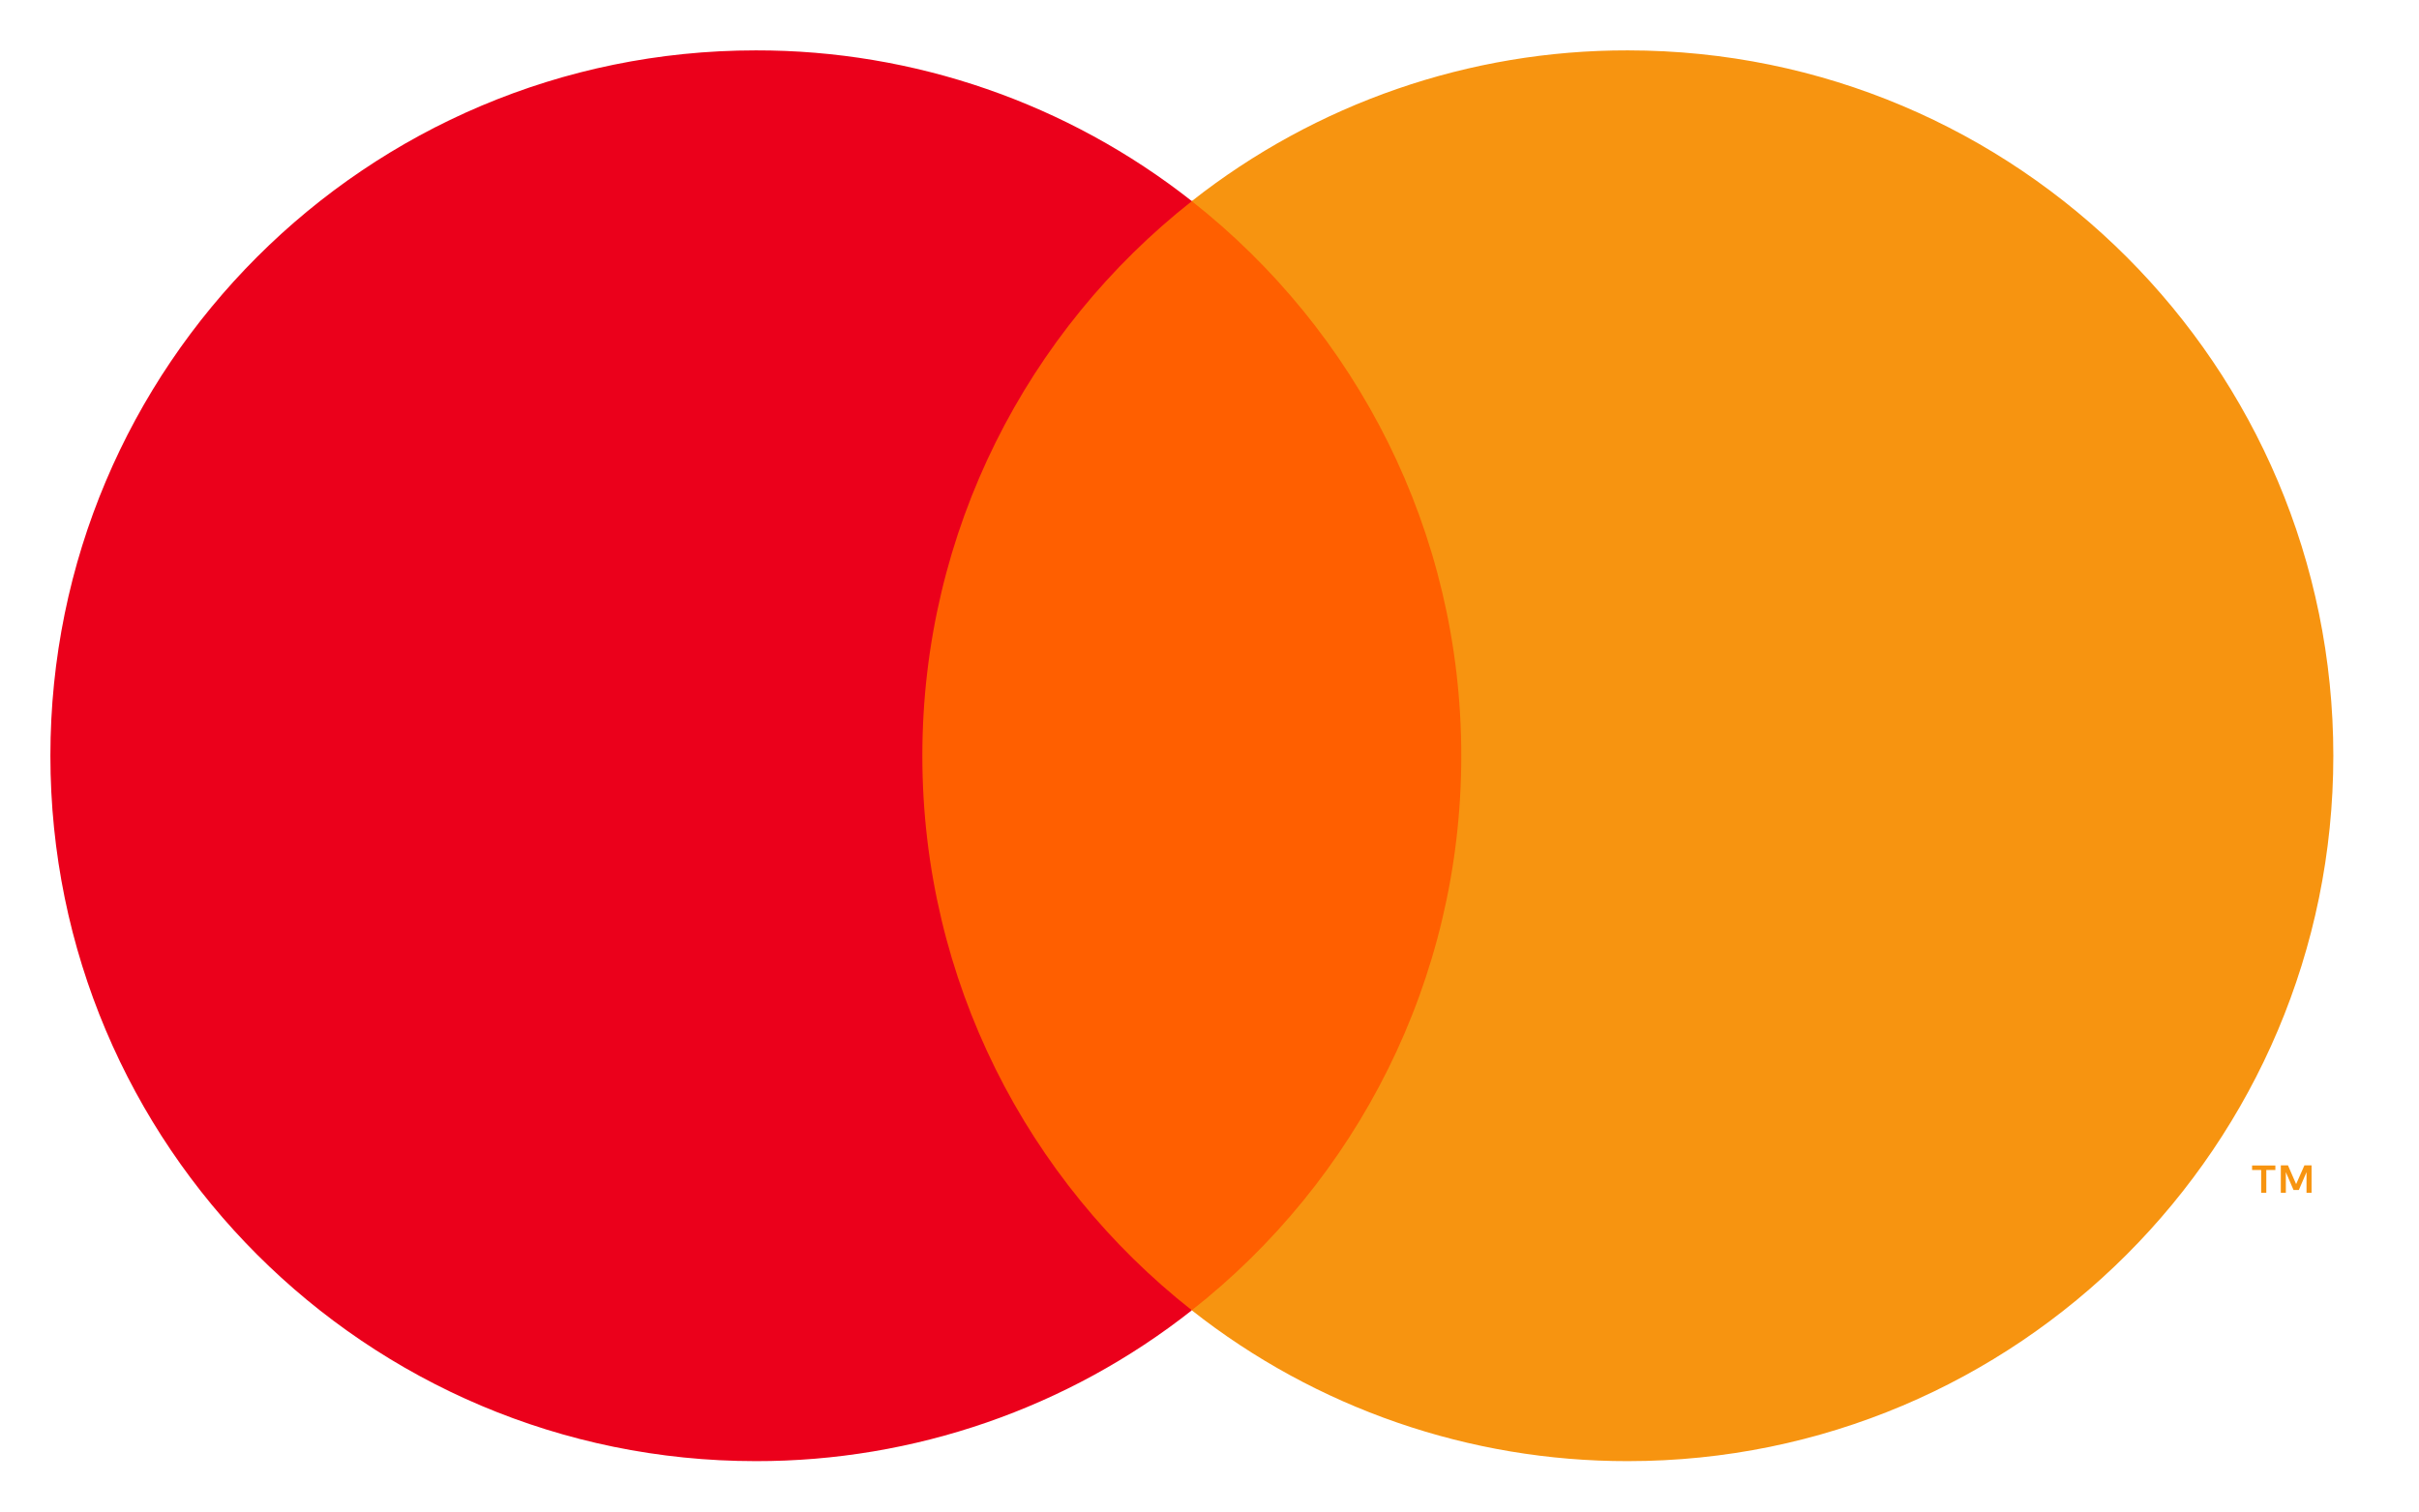
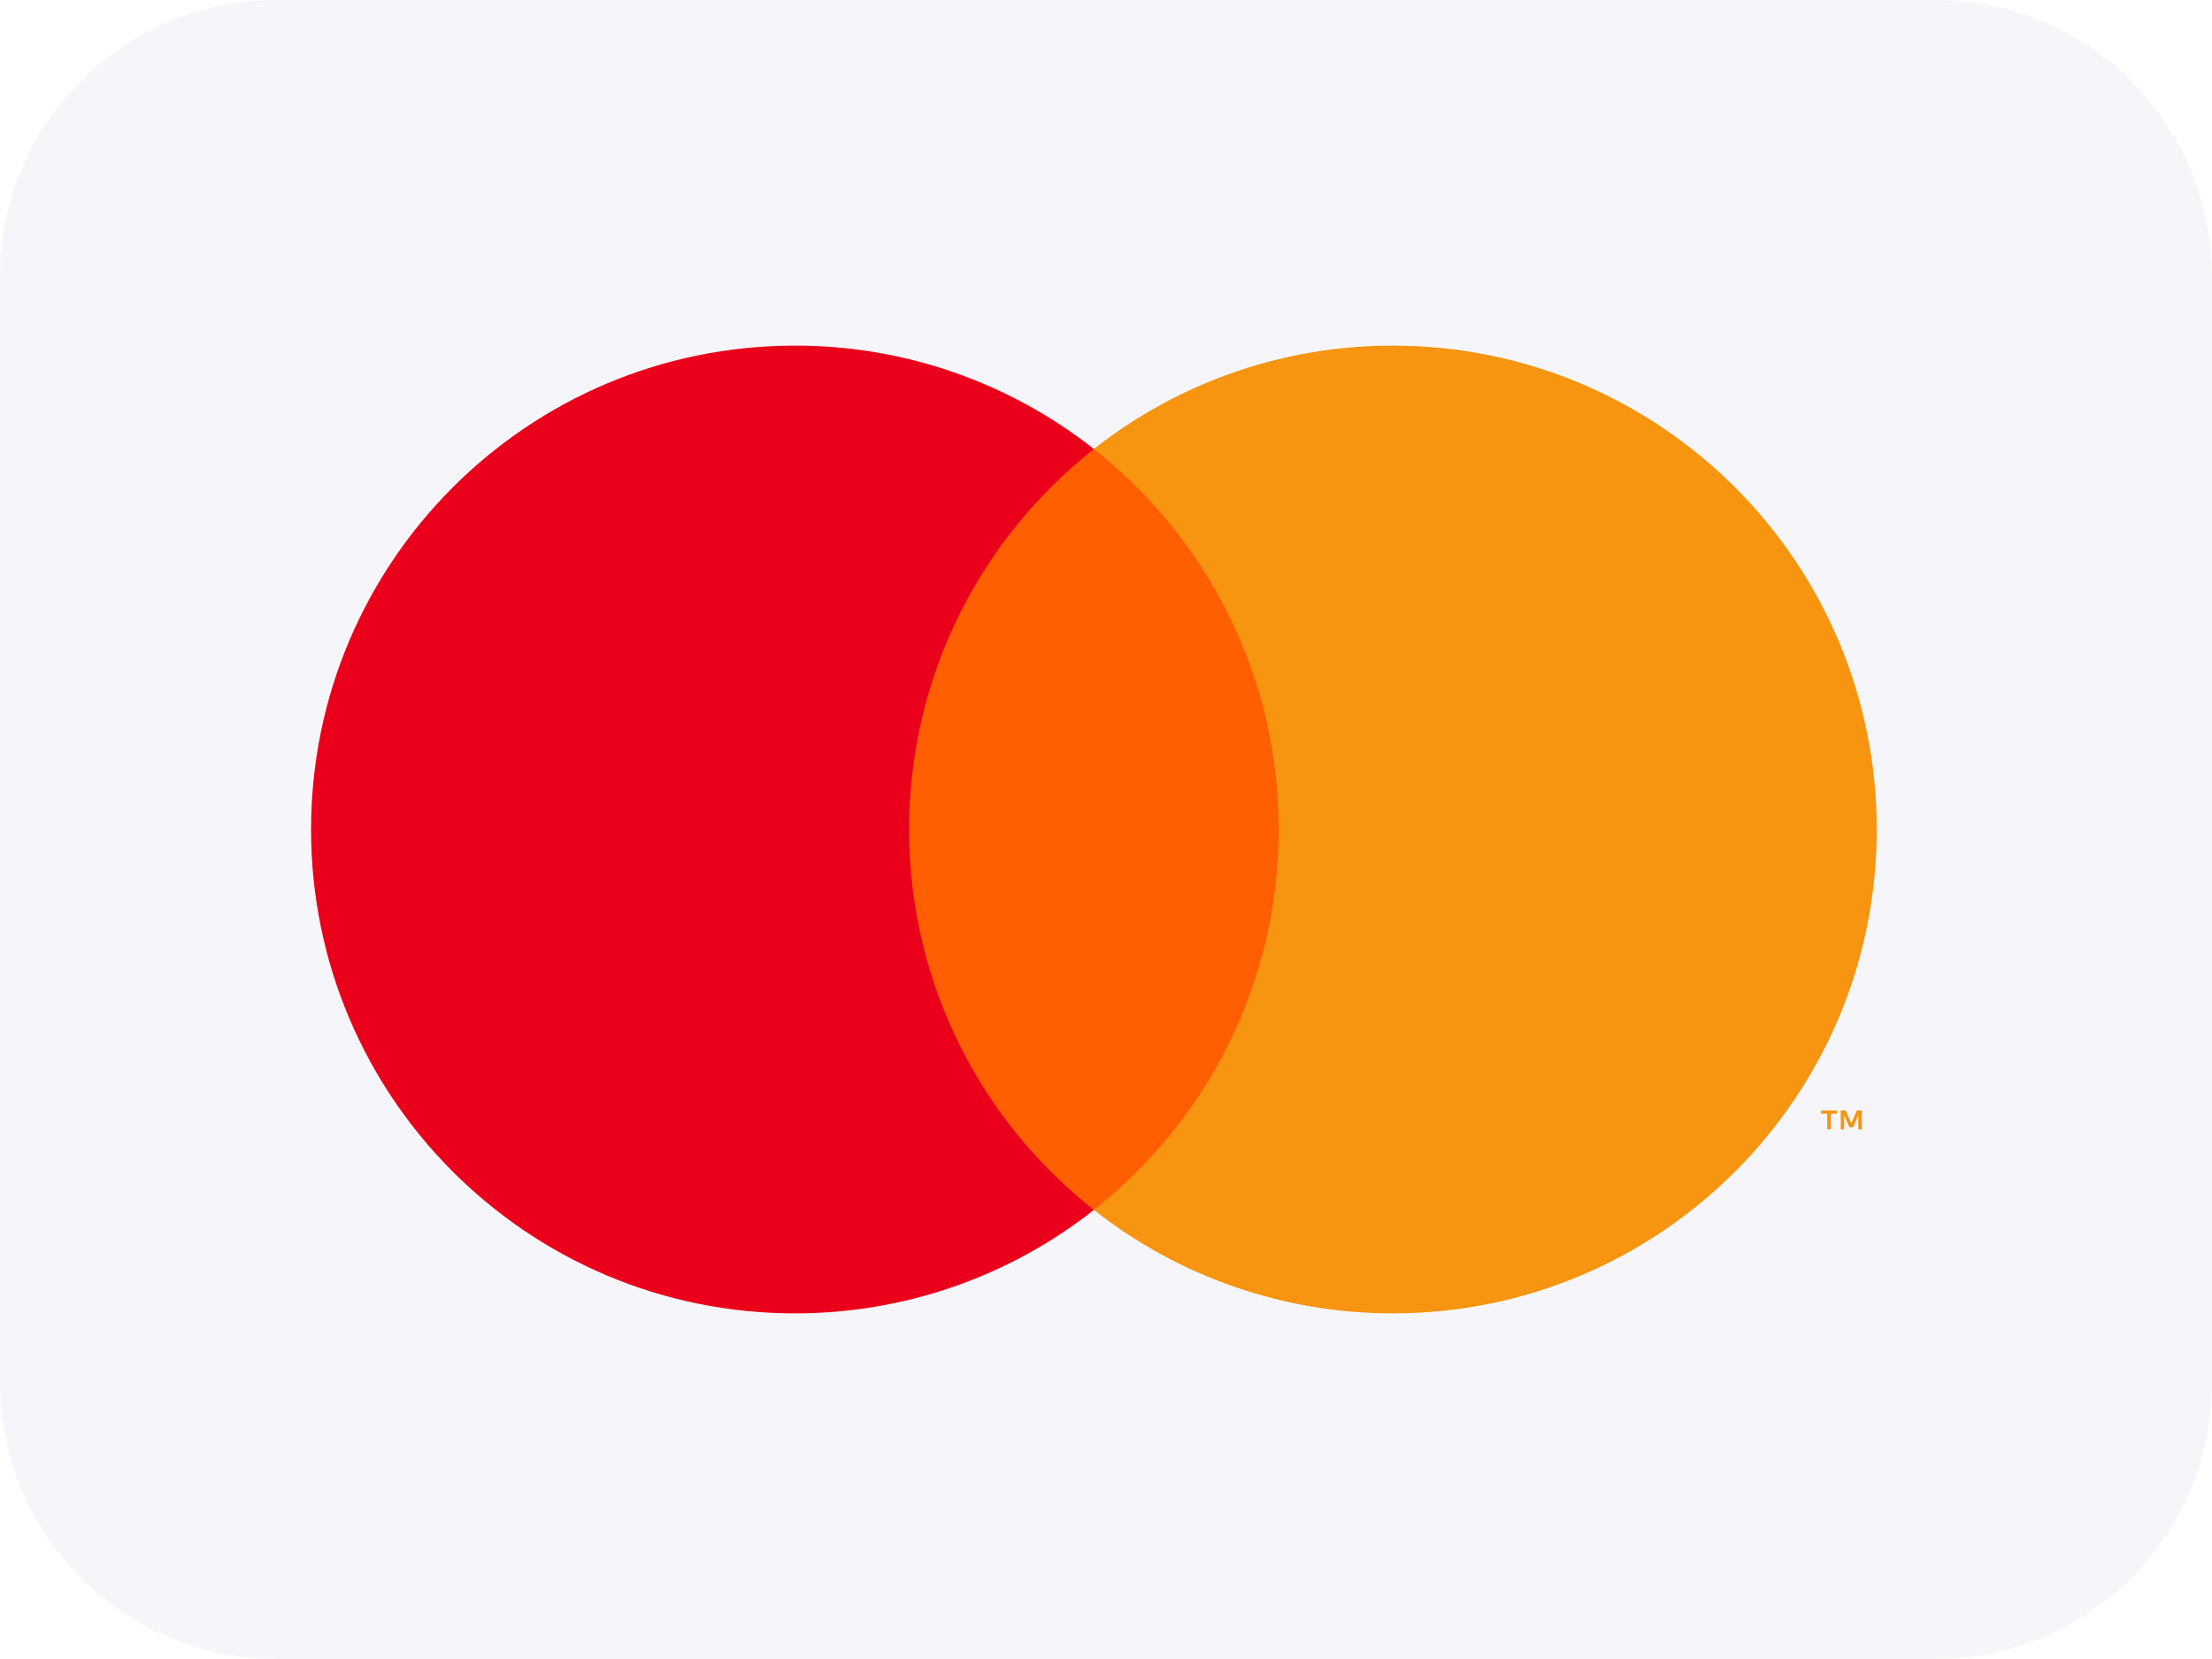
- <svg xmlns="http://www.w3.org/2000/svg" width="24" height="15" viewBox="0 0 24 15" fill="none">
-   <g id="mastercard">
-     <path id="Vector" fill-rule="evenodd" clip-rule="evenodd" d="M22.934 11.837V11.565H22.863L22.781 11.751L22.7 11.565H22.629V11.837H22.679V11.632L22.755 11.809H22.808L22.884 11.632V11.837H22.934H22.934ZM22.485 11.837V11.611H22.575V11.566H22.344V11.611H22.434V11.837H22.485Z" fill="#F79410" />
-     <path id="Vector_2" fill-rule="evenodd" clip-rule="evenodd" d="M14.888 13.001H8.764V1.995H14.888L14.888 13.001Z" fill="#FF5F00" />
-     <path id="Vector_3" fill-rule="evenodd" clip-rule="evenodd" d="M9.151 7.5C9.151 5.267 10.197 3.278 11.825 1.996C10.593 1.025 9.068 0.497 7.499 0.5C3.634 0.5 0.5 3.634 0.5 7.5C0.5 11.366 3.634 14.5 7.499 14.5C9.068 14.502 10.593 13.975 11.825 13.003C10.197 11.722 9.151 9.733 9.151 7.5Z" fill="#EB001B" />
-     <path id="Vector_4" fill-rule="evenodd" clip-rule="evenodd" d="M23.15 7.5C23.15 11.366 20.016 14.5 16.151 14.5C14.581 14.502 13.056 13.975 11.824 13.003C13.453 11.722 14.498 9.733 14.498 7.5C14.498 5.267 13.453 3.278 11.824 1.996C13.056 1.025 14.581 0.497 16.15 0.5C20.016 0.5 23.15 3.634 23.15 7.5" fill="#F79410" />
-   </g>
+ <svg xmlns="http://www.w3.org/2000/svg" width="32" height="24" viewBox="0 0 32 24" fill="none">
+   <rect width="32" height="24" rx="4" fill="#F6F6FA" />
+   <path fill-rule="evenodd" clip-rule="evenodd" d="M26.934 16.337V16.065H26.863L26.781 16.251L26.7 16.065H26.629V16.337H26.679V16.132L26.755 16.309H26.808L26.884 16.131V16.337H26.934H26.934ZM26.485 16.337V16.111H26.575V16.066H26.344V16.111H26.434V16.337H26.485Z" fill="#F79410" />
+   <path fill-rule="evenodd" clip-rule="evenodd" d="M18.888 17.501H12.764V6.495H18.888L18.888 17.501Z" fill="#FF5F00" />
+   <path fill-rule="evenodd" clip-rule="evenodd" d="M13.152 12C13.152 9.767 14.197 7.778 15.825 6.496C14.593 5.525 13.068 4.997 11.499 5C7.634 5 4.5 8.134 4.5 12C4.5 15.866 7.634 19 11.499 19C13.068 19.002 14.593 18.475 15.825 17.503C14.197 16.222 13.152 14.233 13.152 12Z" fill="#EB001B" />
+   <path fill-rule="evenodd" clip-rule="evenodd" d="M27.15 12C27.15 15.866 24.016 19 20.151 19C18.581 19.002 17.056 18.475 15.824 17.503C17.453 16.221 18.498 14.233 18.498 12C18.498 9.767 17.453 7.778 15.824 6.496C17.056 5.525 18.581 4.997 20.15 5C24.016 5 27.15 8.134 27.15 12" fill="#F79410" />
</svg>
